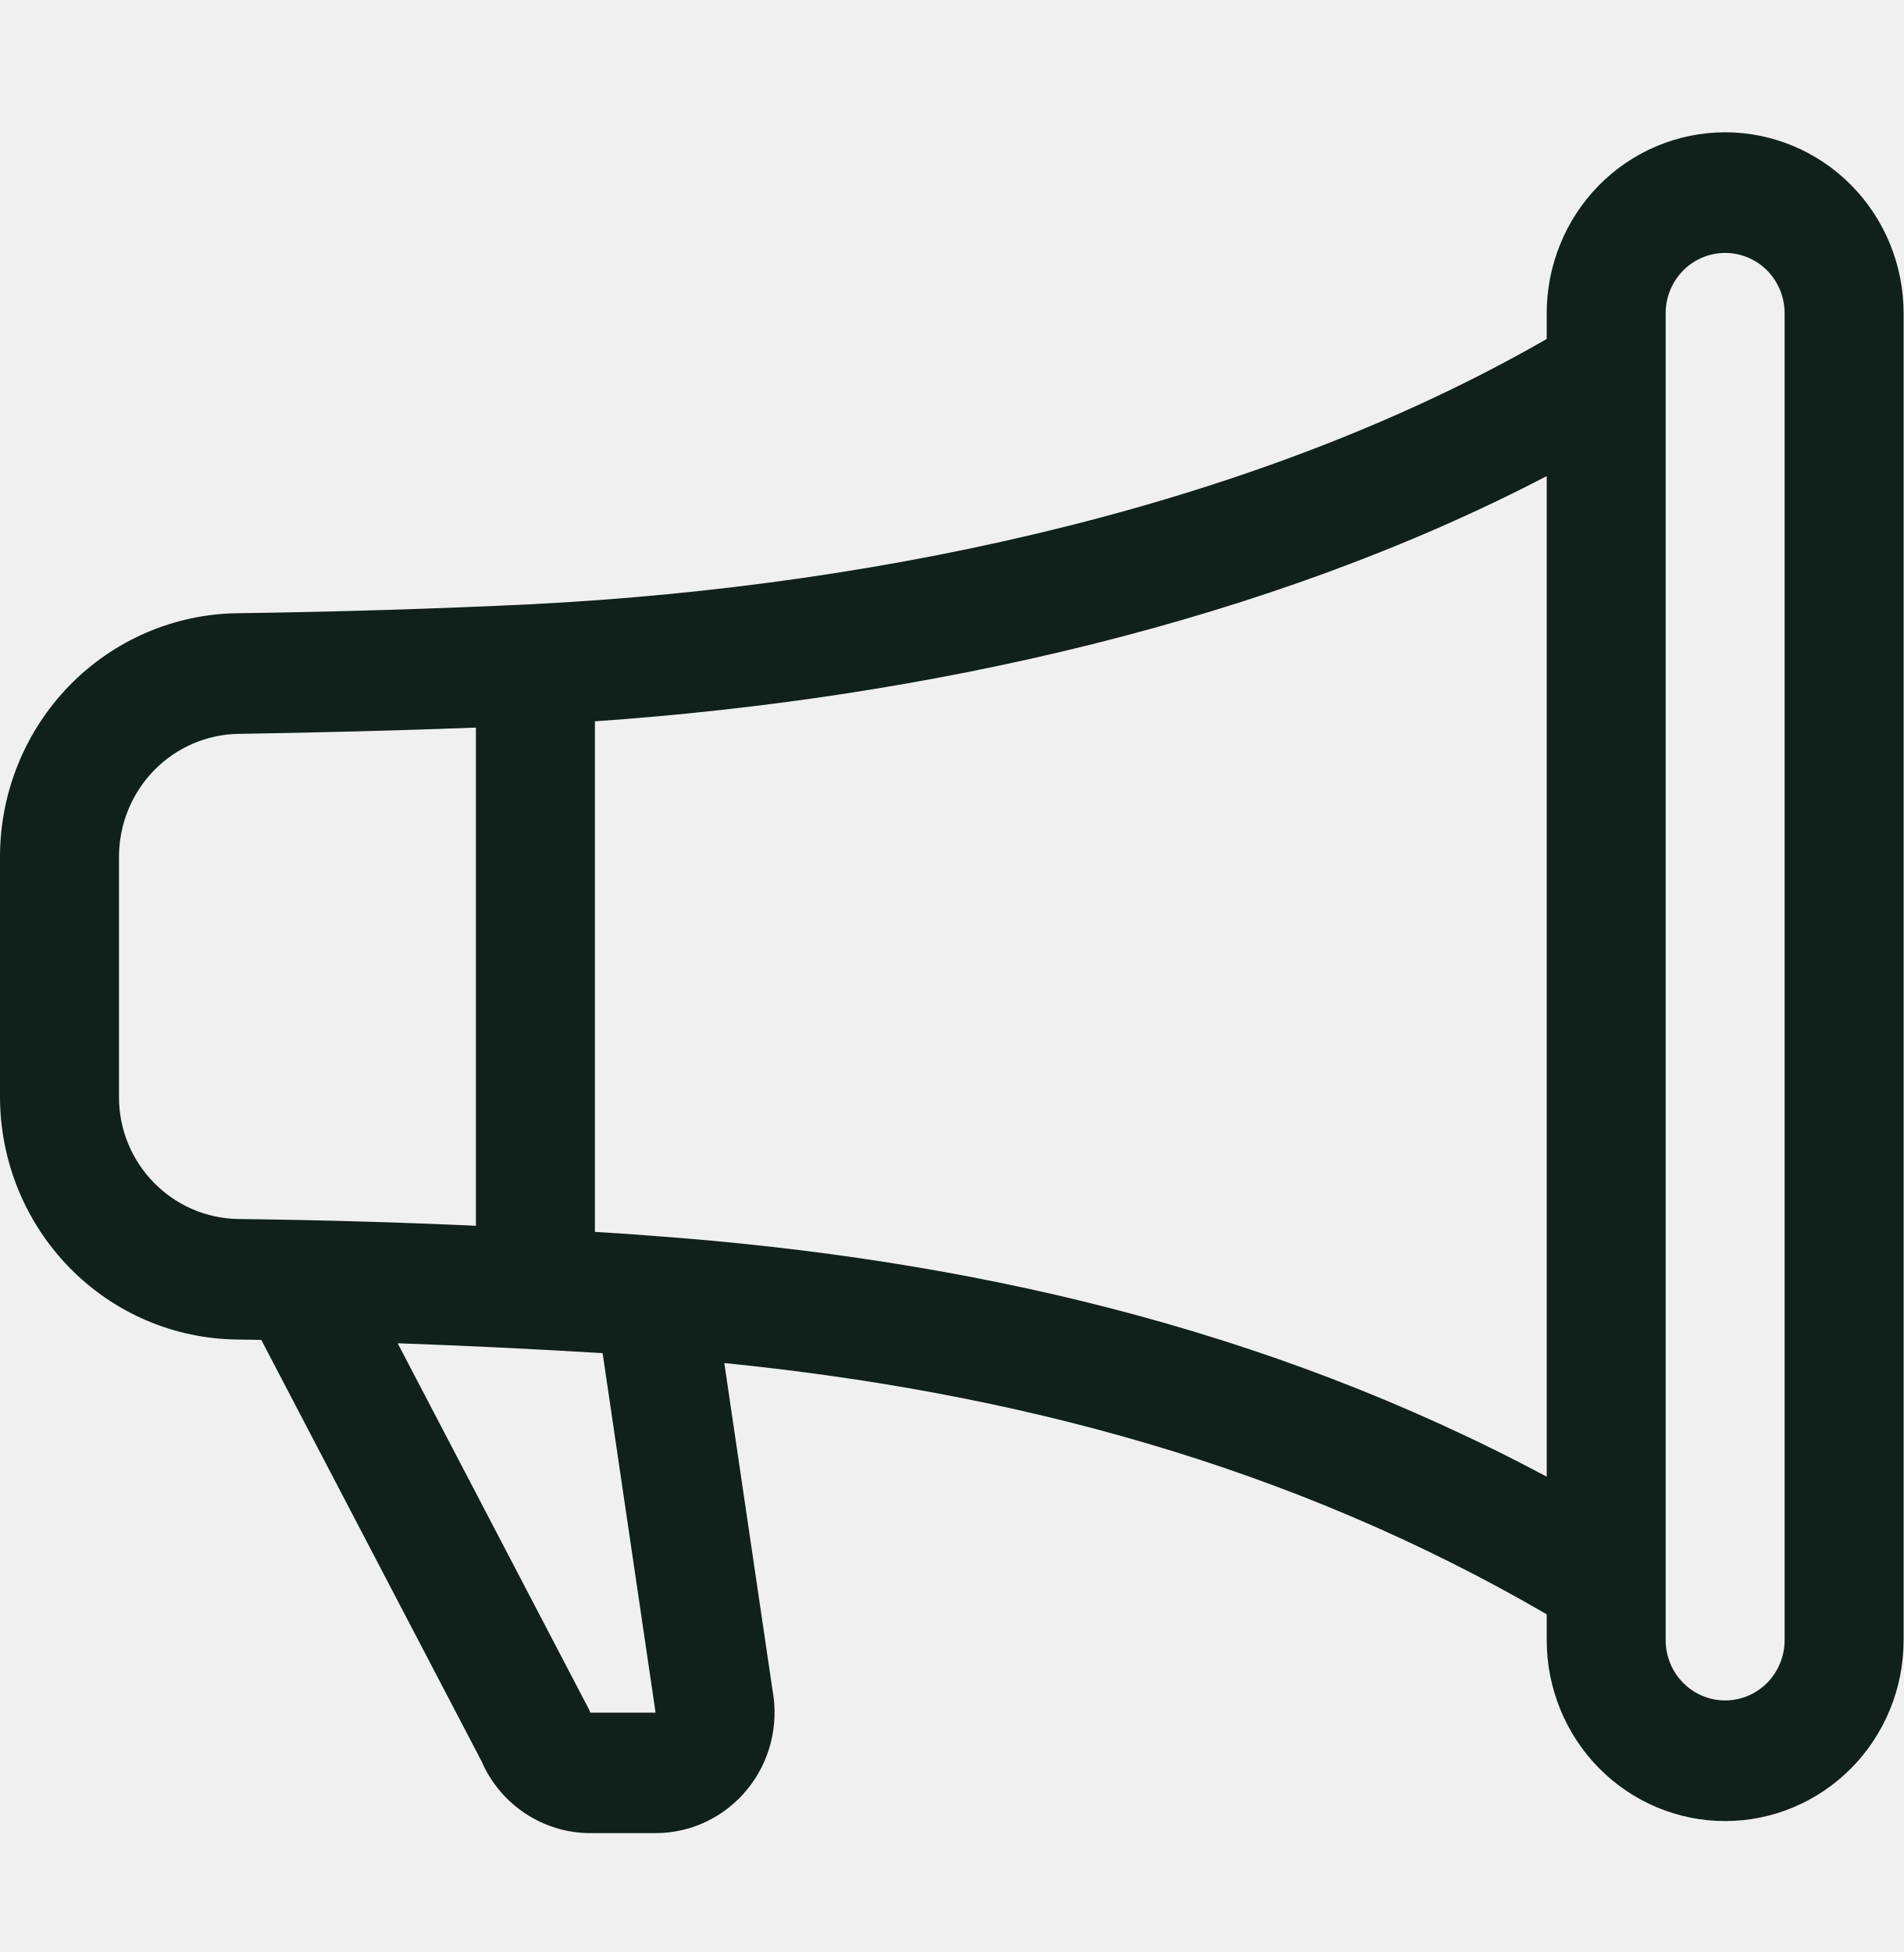
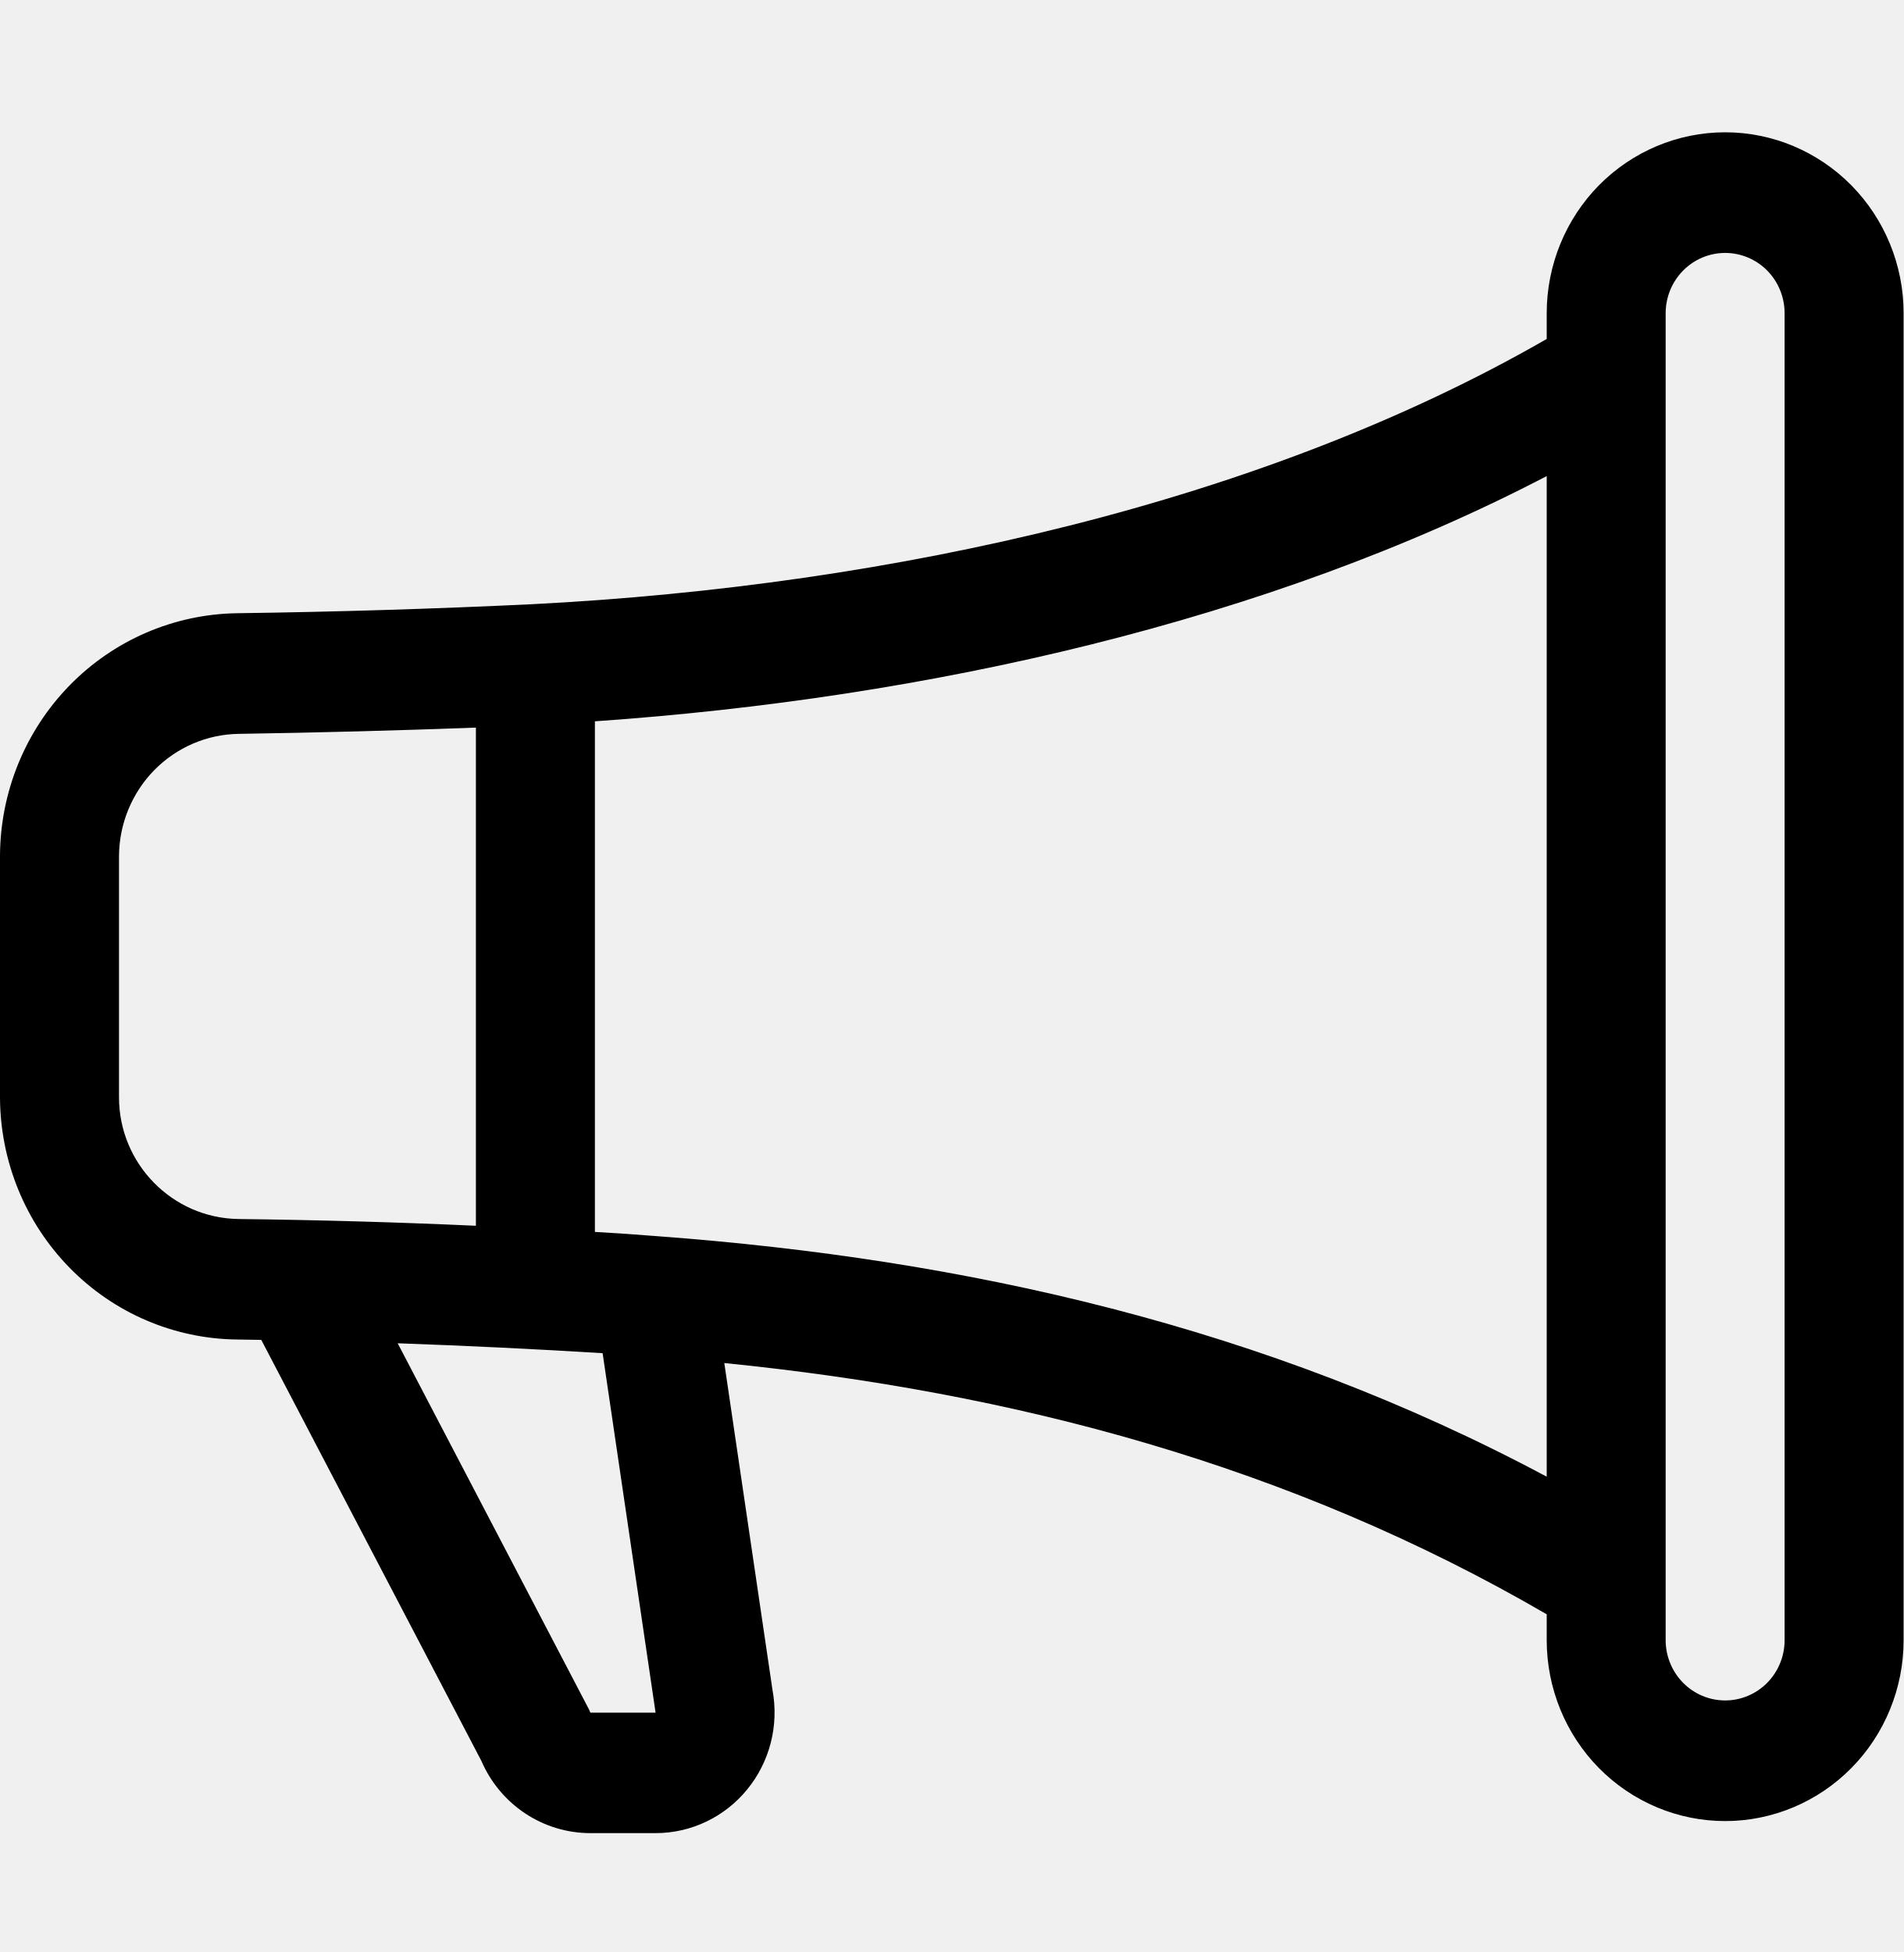
- <svg xmlns="http://www.w3.org/2000/svg" width="39" height="40" viewBox="0 0 39 40" fill="none">
+ <svg xmlns="http://www.w3.org/2000/svg" width="39" height="40" viewBox="0 0 39 40" fill="current">
  <g clip-path="url(#clip0)">
-     <path d="M31.688 6.419C31.688 5.436 32.073 4.493 32.758 3.797C33.444 3.102 34.374 2.711 35.344 2.711C36.313 2.711 37.243 3.102 37.929 3.797C38.615 4.493 39 5.436 39 6.419V33.609C39 34.593 38.615 35.536 37.929 36.231C37.243 36.926 36.313 37.317 35.344 37.317C34.374 37.317 33.444 36.926 32.758 36.231C32.073 35.536 31.688 34.593 31.688 33.609V33.08C26.418 30.013 20.743 28.525 14.839 27.931L15.827 34.635C15.893 34.992 15.881 35.36 15.791 35.712C15.701 36.063 15.536 36.391 15.307 36.67C15.079 36.95 14.792 37.175 14.467 37.33C14.143 37.484 13.789 37.564 13.431 37.564H12.095C11.621 37.564 11.158 37.424 10.761 37.161C10.364 36.898 10.052 36.524 9.862 36.084L5.353 27.457C5.189 27.454 5.024 27.452 4.86 27.449C3.569 27.436 2.335 26.908 1.426 25.979C0.516 25.05 0.004 23.795 0 22.486L0 17.542C0.004 16.233 0.516 14.978 1.424 14.047C2.332 13.116 3.564 12.585 4.856 12.566C6.874 12.539 8.892 12.477 10.908 12.381C18.325 12 25.894 10.283 31.688 6.946V6.419ZM34.125 6.419V33.609C34.125 33.937 34.253 34.251 34.482 34.483C34.711 34.715 35.02 34.845 35.344 34.845C35.667 34.845 35.977 34.715 36.206 34.483C36.434 34.251 36.562 33.937 36.562 33.609V6.419C36.562 6.091 36.434 5.777 36.206 5.545C35.977 5.313 35.667 5.183 35.344 5.183C35.02 5.183 34.711 5.313 34.482 5.545C34.253 5.777 34.125 6.091 34.125 6.419ZM31.688 9.756C25.974 12.735 18.991 14.309 12.188 14.781V25.244C12.626 25.269 13.063 25.299 13.496 25.334C19.756 25.801 25.911 27.172 31.688 30.26V9.756ZM9.75 25.118V14.91C8.132 14.97 6.513 15.013 4.894 15.038C4.243 15.046 3.621 15.313 3.161 15.781C2.702 16.249 2.442 16.882 2.438 17.542V22.486C2.438 23.845 3.53 24.963 4.89 24.98C6.51 24.999 8.131 25.045 9.75 25.118ZM8.149 27.529L12.07 35.035L12.095 35.095H13.431L13.426 35.06L12.346 27.729C10.948 27.643 9.548 27.576 8.149 27.526V27.529Z" fill="#0F211A" />
+     <path d="M31.688 6.419C31.688 5.436 32.073 4.493 32.758 3.797C33.444 3.102 34.374 2.711 35.344 2.711C36.313 2.711 37.243 3.102 37.929 3.797C38.615 4.493 39 5.436 39 6.419V33.609C39 34.593 38.615 35.536 37.929 36.231C37.243 36.926 36.313 37.317 35.344 37.317C34.374 37.317 33.444 36.926 32.758 36.231C32.073 35.536 31.688 34.593 31.688 33.609V33.08C26.418 30.013 20.743 28.525 14.839 27.931L15.827 34.635C15.893 34.992 15.881 35.36 15.791 35.712C15.701 36.063 15.536 36.391 15.307 36.67C15.079 36.95 14.792 37.175 14.467 37.33C14.143 37.484 13.789 37.564 13.431 37.564H12.095C11.621 37.564 11.158 37.424 10.761 37.161C10.364 36.898 10.052 36.524 9.862 36.084L5.353 27.457C5.189 27.454 5.024 27.452 4.86 27.449C3.569 27.436 2.335 26.908 1.426 25.979C0.516 25.05 0.004 23.795 0 22.486L0 17.542C0.004 16.233 0.516 14.978 1.424 14.047C2.332 13.116 3.564 12.585 4.856 12.566C6.874 12.539 8.892 12.477 10.908 12.381C18.325 12 25.894 10.283 31.688 6.946V6.419ZM34.125 6.419V33.609C34.125 33.937 34.253 34.251 34.482 34.483C34.711 34.715 35.02 34.845 35.344 34.845C35.667 34.845 35.977 34.715 36.206 34.483C36.434 34.251 36.562 33.937 36.562 33.609V6.419C36.562 6.091 36.434 5.777 36.206 5.545C35.977 5.313 35.667 5.183 35.344 5.183C35.02 5.183 34.711 5.313 34.482 5.545C34.253 5.777 34.125 6.091 34.125 6.419ZM31.688 9.756C25.974 12.735 18.991 14.309 12.188 14.781V25.244C12.626 25.269 13.063 25.299 13.496 25.334C19.756 25.801 25.911 27.172 31.688 30.26V9.756ZM9.75 25.118V14.91C8.132 14.97 6.513 15.013 4.894 15.038C4.243 15.046 3.621 15.313 3.161 15.781C2.702 16.249 2.442 16.882 2.438 17.542V22.486C2.438 23.845 3.53 24.963 4.89 24.98C6.51 24.999 8.131 25.045 9.75 25.118ZM8.149 27.529L12.07 35.035L12.095 35.095H13.431L13.426 35.06L12.346 27.729C10.948 27.643 9.548 27.576 8.149 27.526V27.529Z" />
  </g>
  <defs>
    <clipPath id="clip0">
      <rect width="39" height="39.549" fill="white" transform="translate(0 0.239441)" />
    </clipPath>
  </defs>
</svg>
